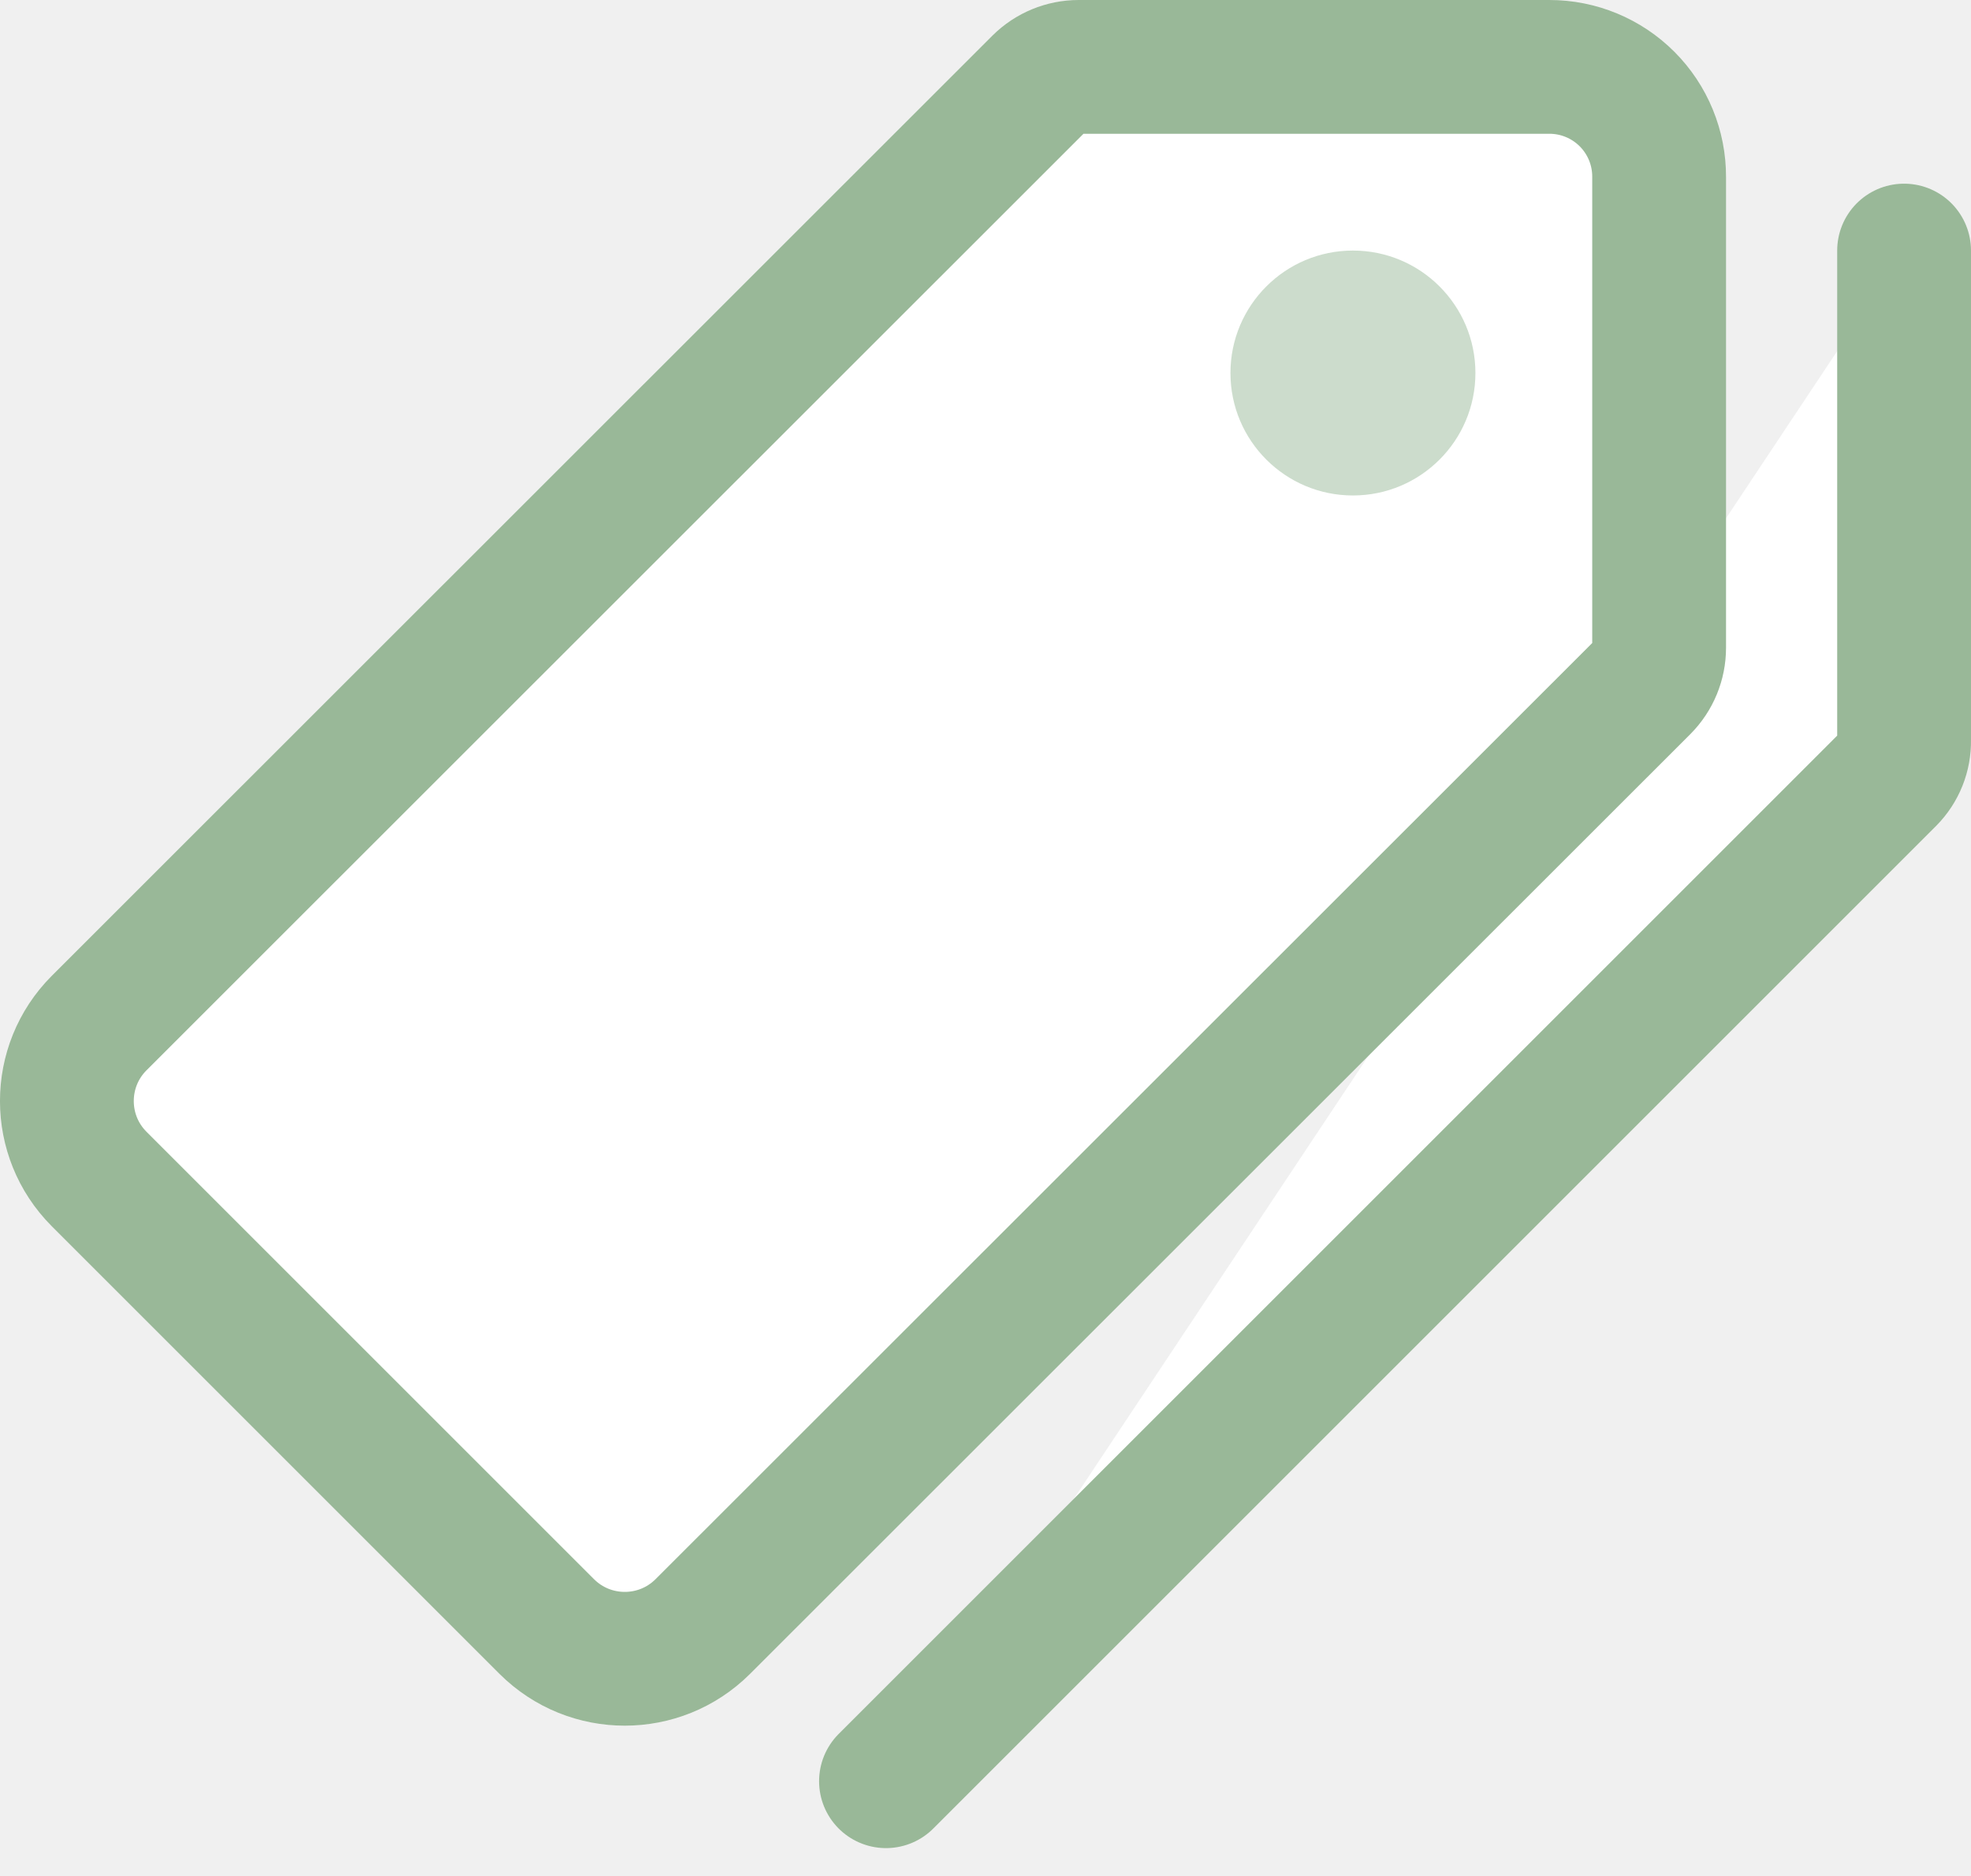
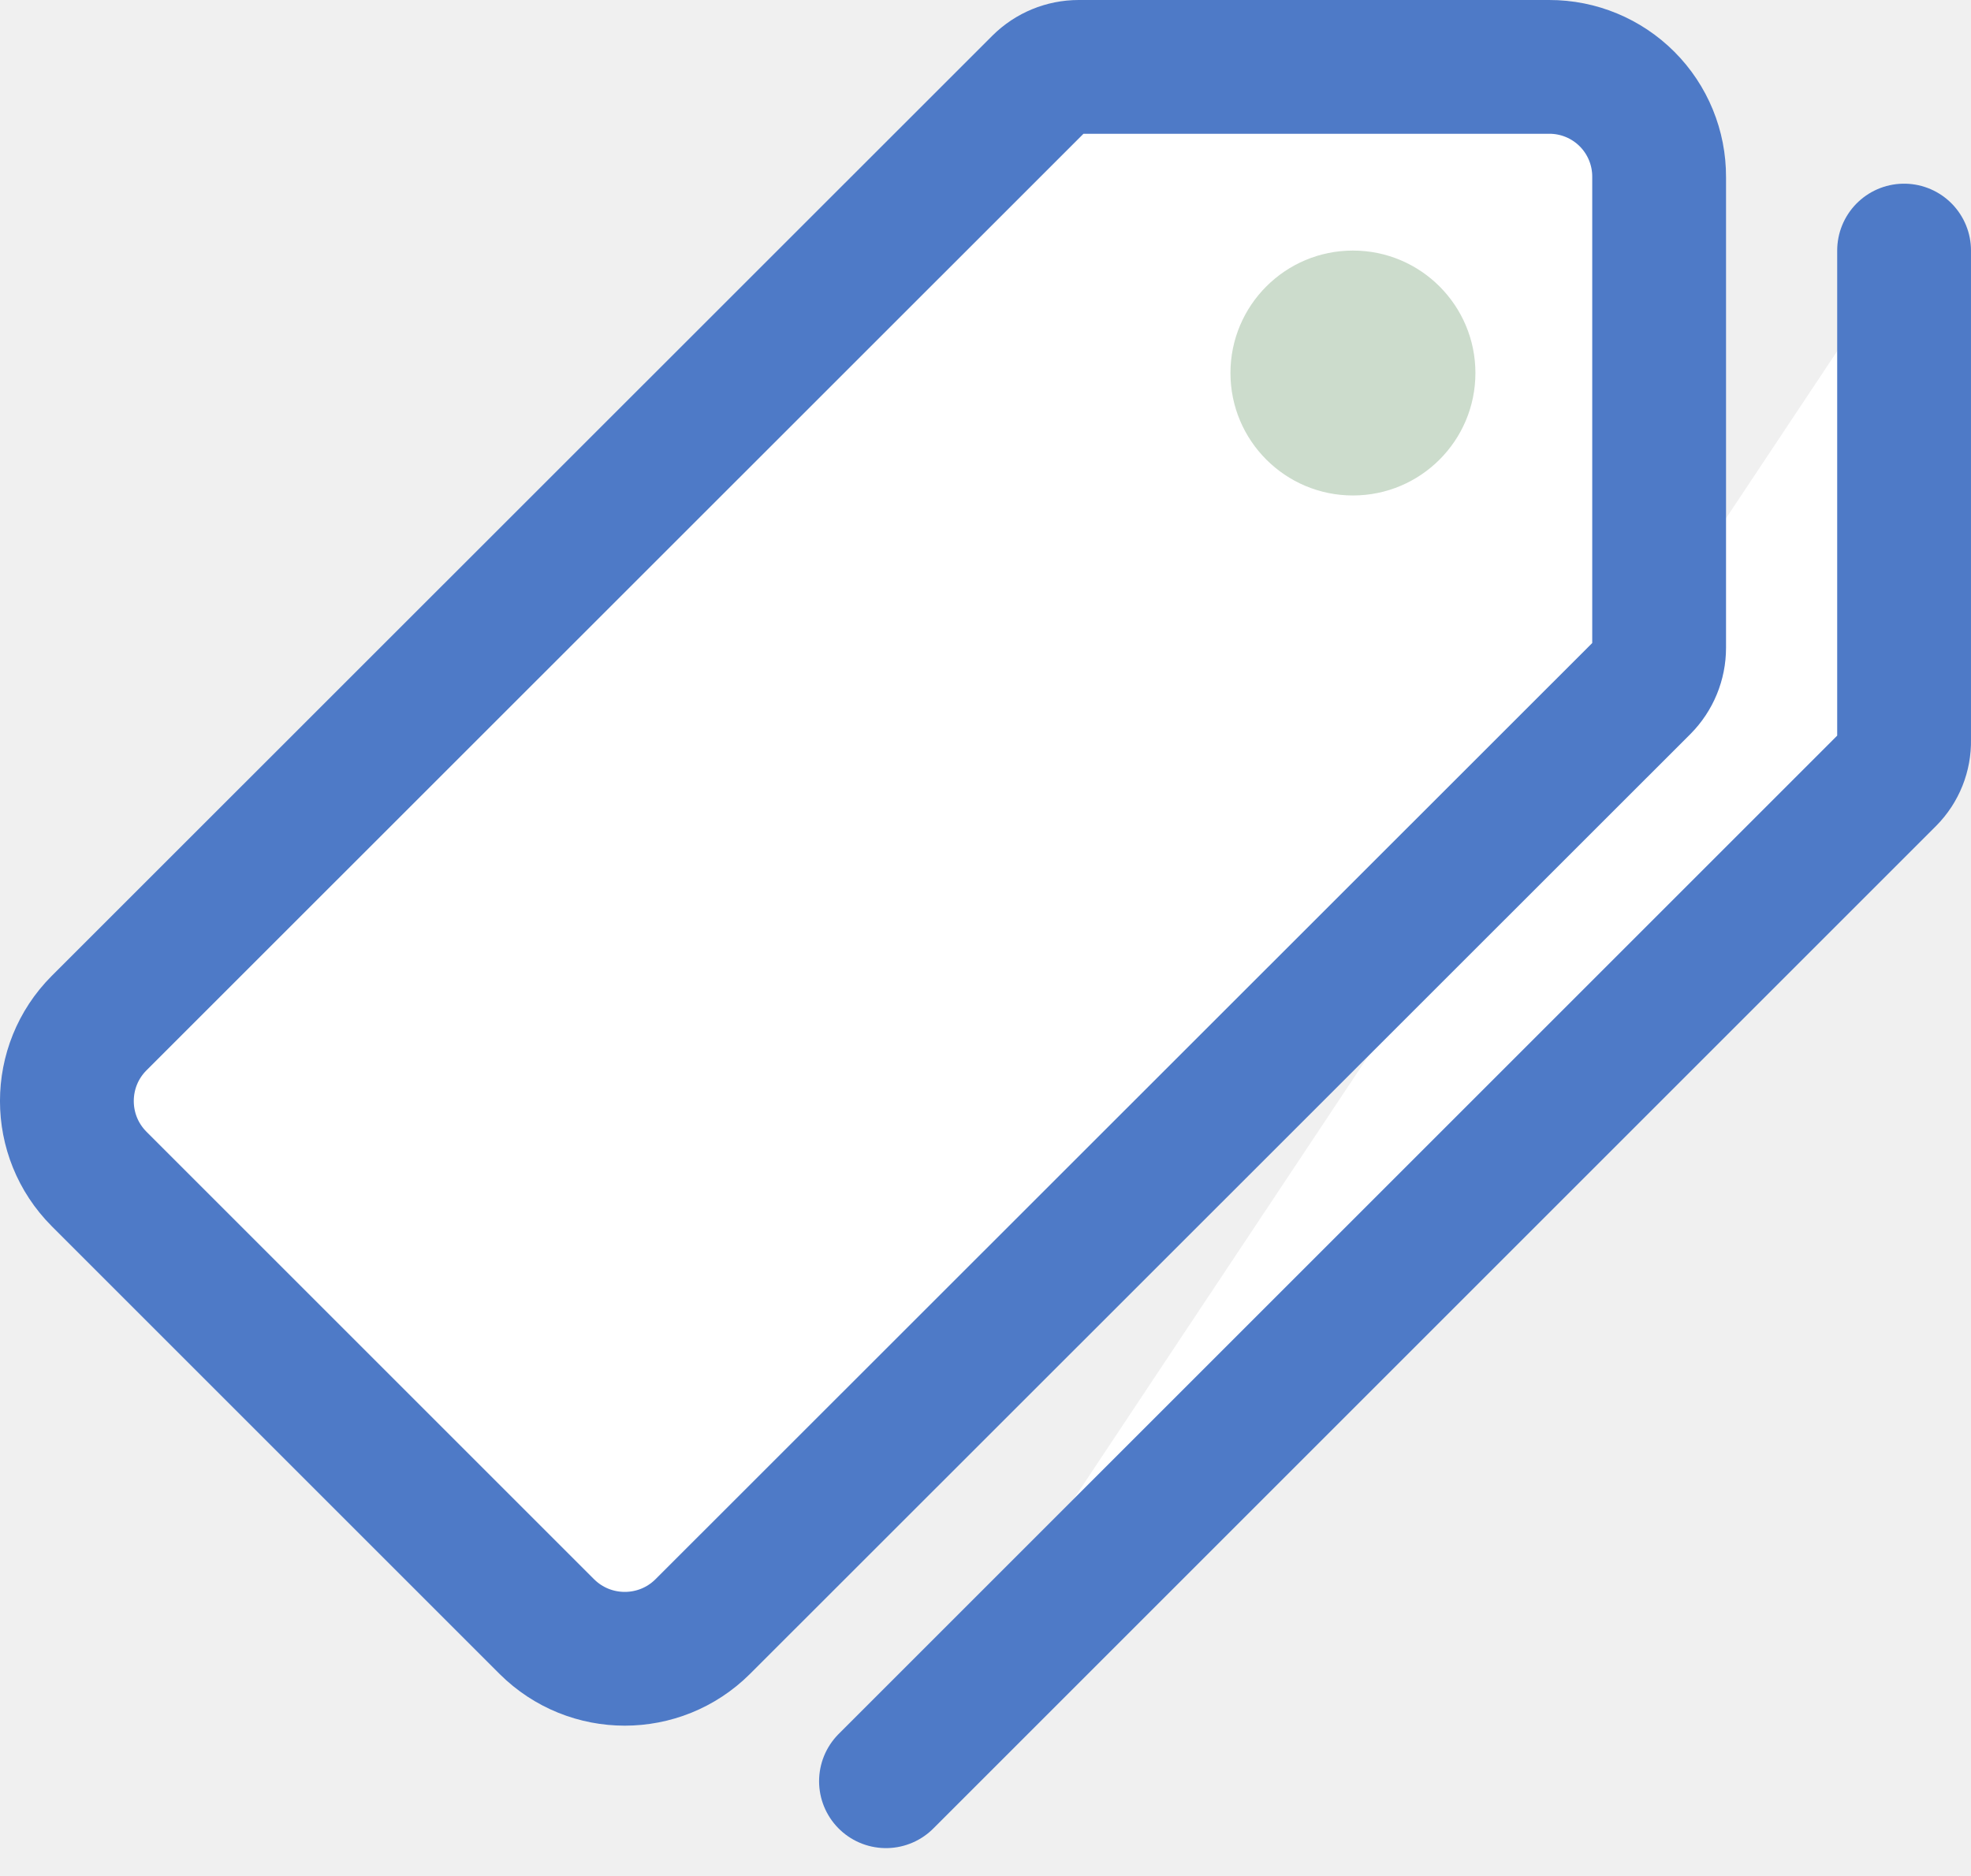
<svg xmlns="http://www.w3.org/2000/svg" width="176.775" height="168.274">
-   <path d="M79.462 159.788l89.939-89.939a4.741 4.741 0 001.373-3.433V22.477" fill="#fff" stroke="#99b898" stroke-linecap="round" stroke-linejoin="round" stroke-width="12" />
-   <path d="M138.948 6h-42.2a4.964 4.964 0 00-3.5 1.442L8.883 91.785a9.9 9.9 0 000 13.971l40.164 40.164a9.907 9.907 0 0013.975 0l84.34-84.309a4.964 4.964 0 001.442-3.5V15.886A9.838 9.838 0 00138.948 6z" fill="#fff" stroke="#99b898" stroke-linecap="round" stroke-linejoin="round" stroke-width="12" />
+   <path d="M79.462 159.788l89.939-89.939a4.741 4.741 0 001.373-3.433V22.477" fill="#fff" stroke="#4E7AC7" stroke-linecap="round" stroke-linejoin="round" stroke-width="12" />
+   <path d="M138.948 6h-42.2a4.964 4.964 0 00-3.5 1.442L8.883 91.785a9.9 9.9 0 000 13.971l40.164 40.164a9.907 9.907 0 0013.975 0l84.34-84.309a4.964 4.964 0 001.442-3.5V15.886A9.838 9.838 0 00138.948 6z" fill="#fff" stroke="#4E7AC7" stroke-linecap="round" stroke-linejoin="round" stroke-width="12" />
  <path d="M121.342 44.447a10.985 10.985 0 1110.985-10.985 10.985 10.985 0 01-10.985 10.985z" fill="#ccdccc" />
</svg>
